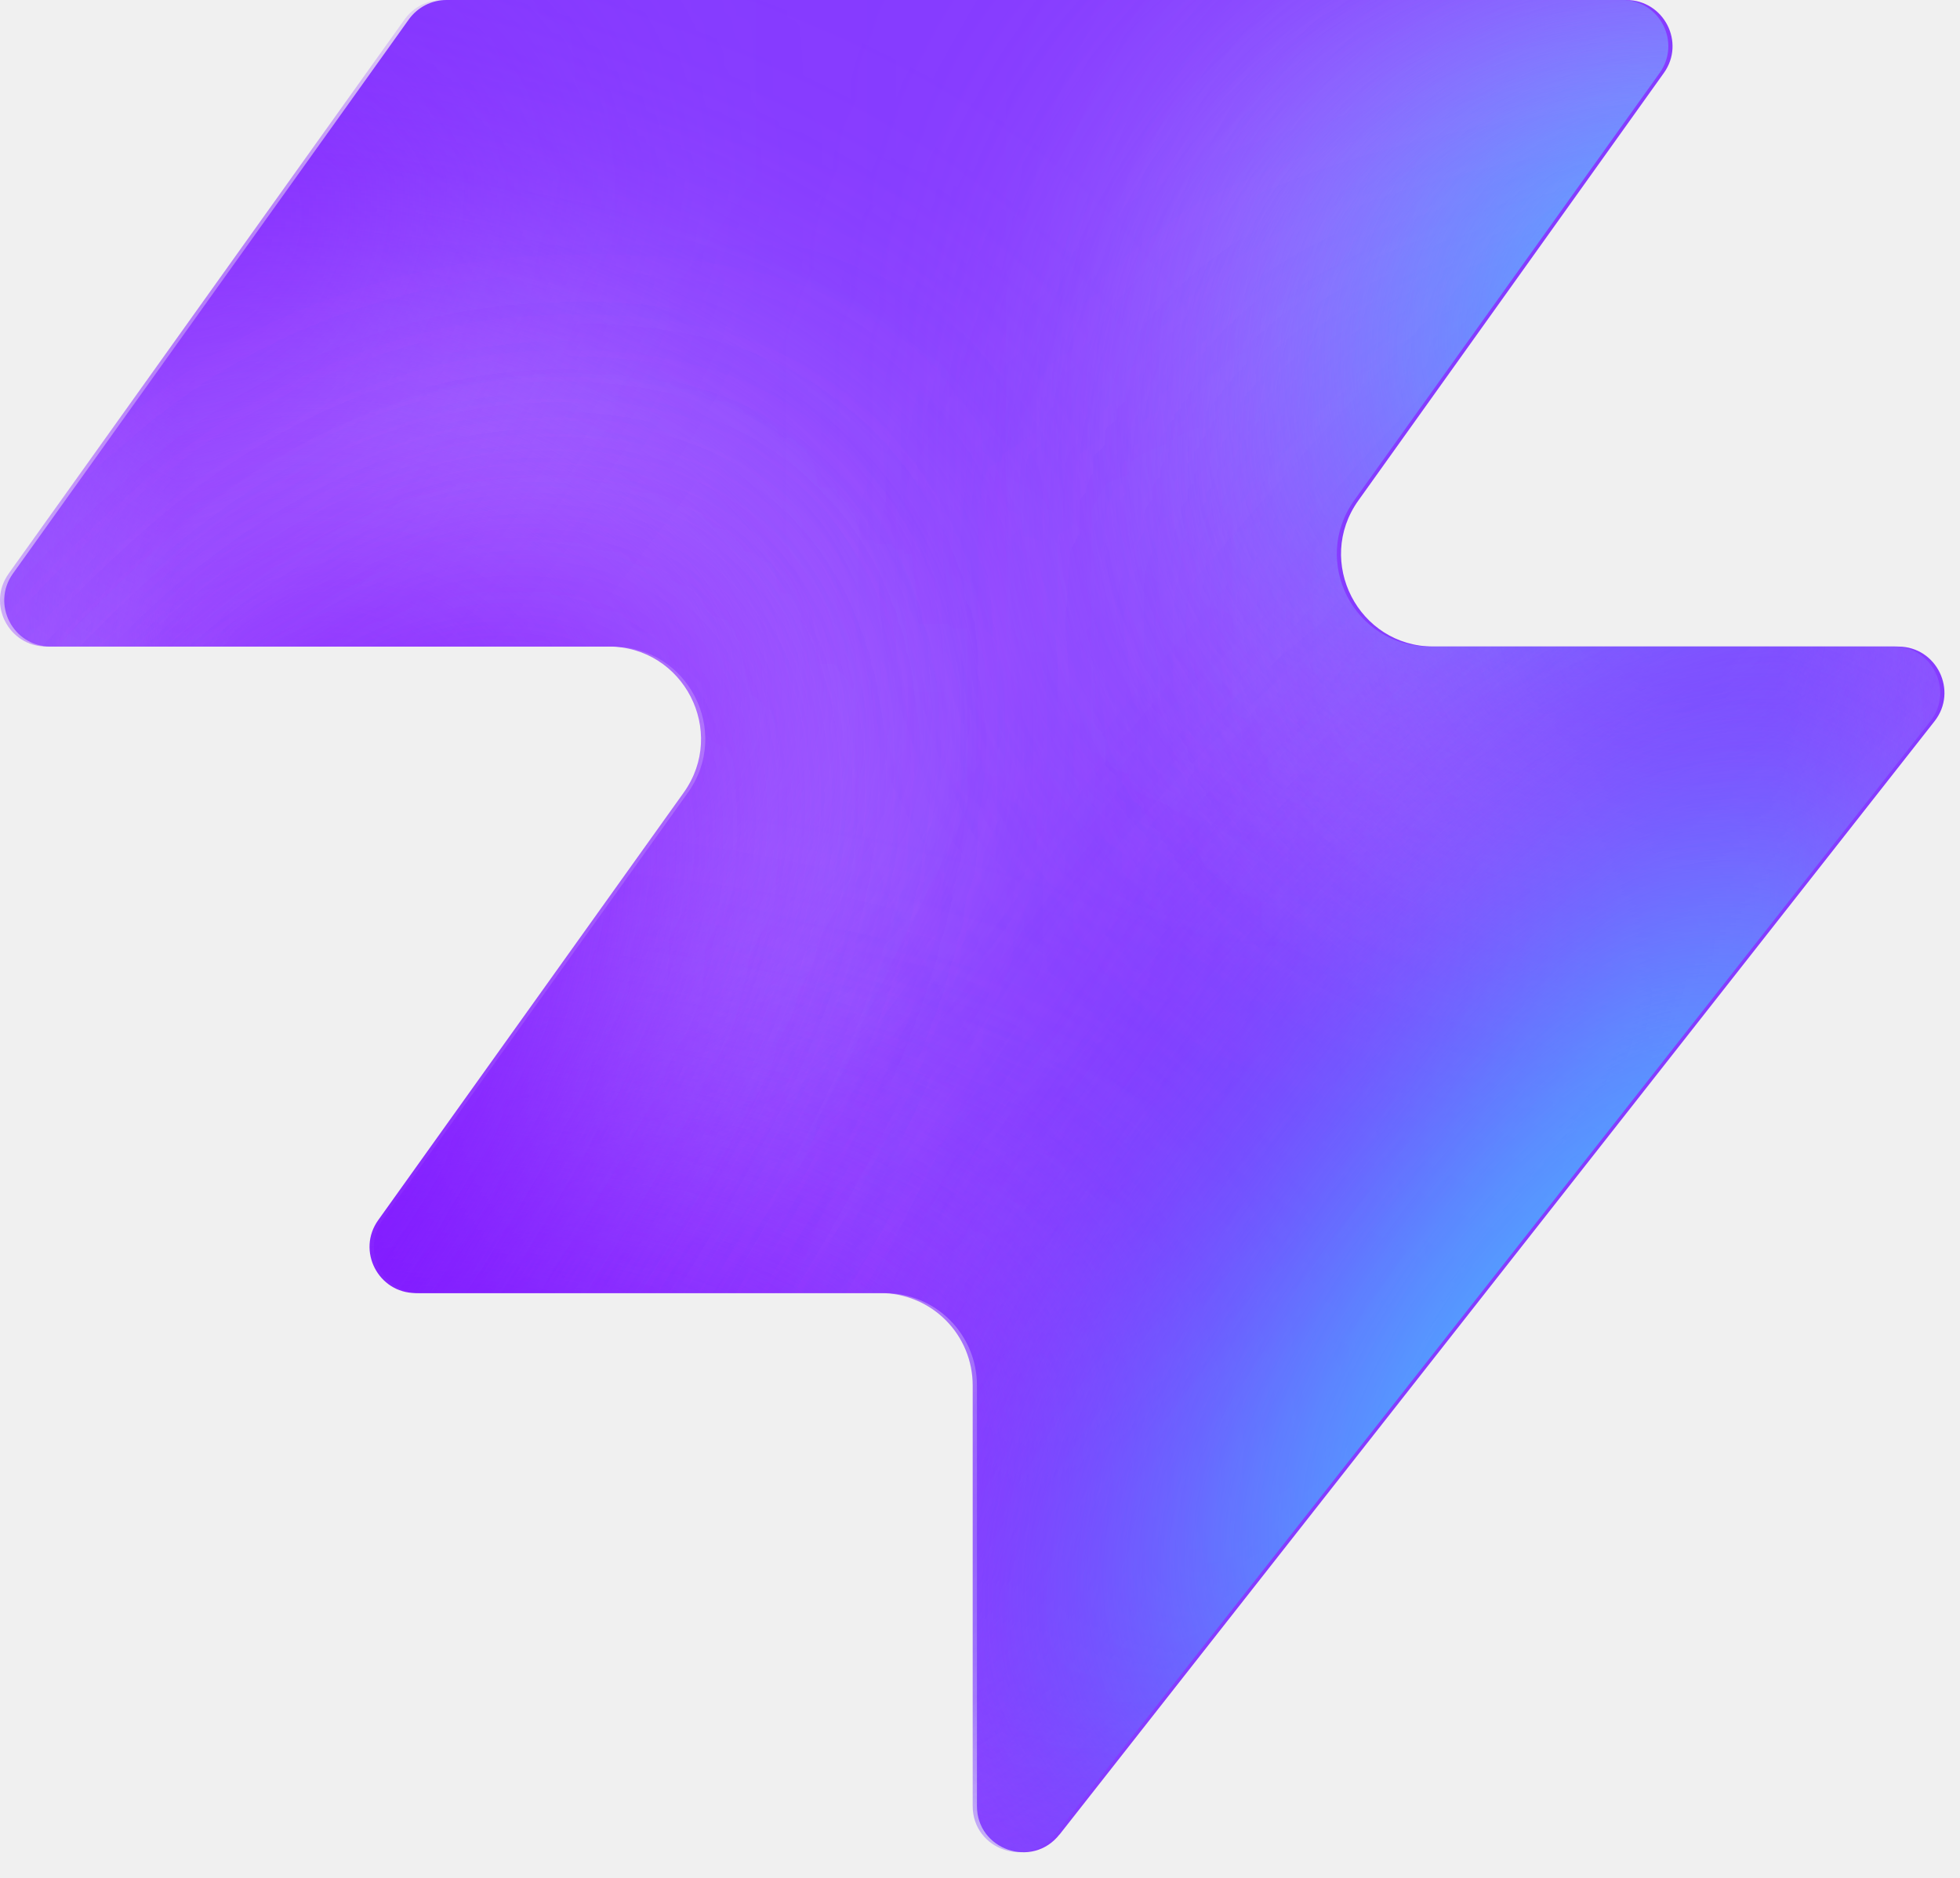
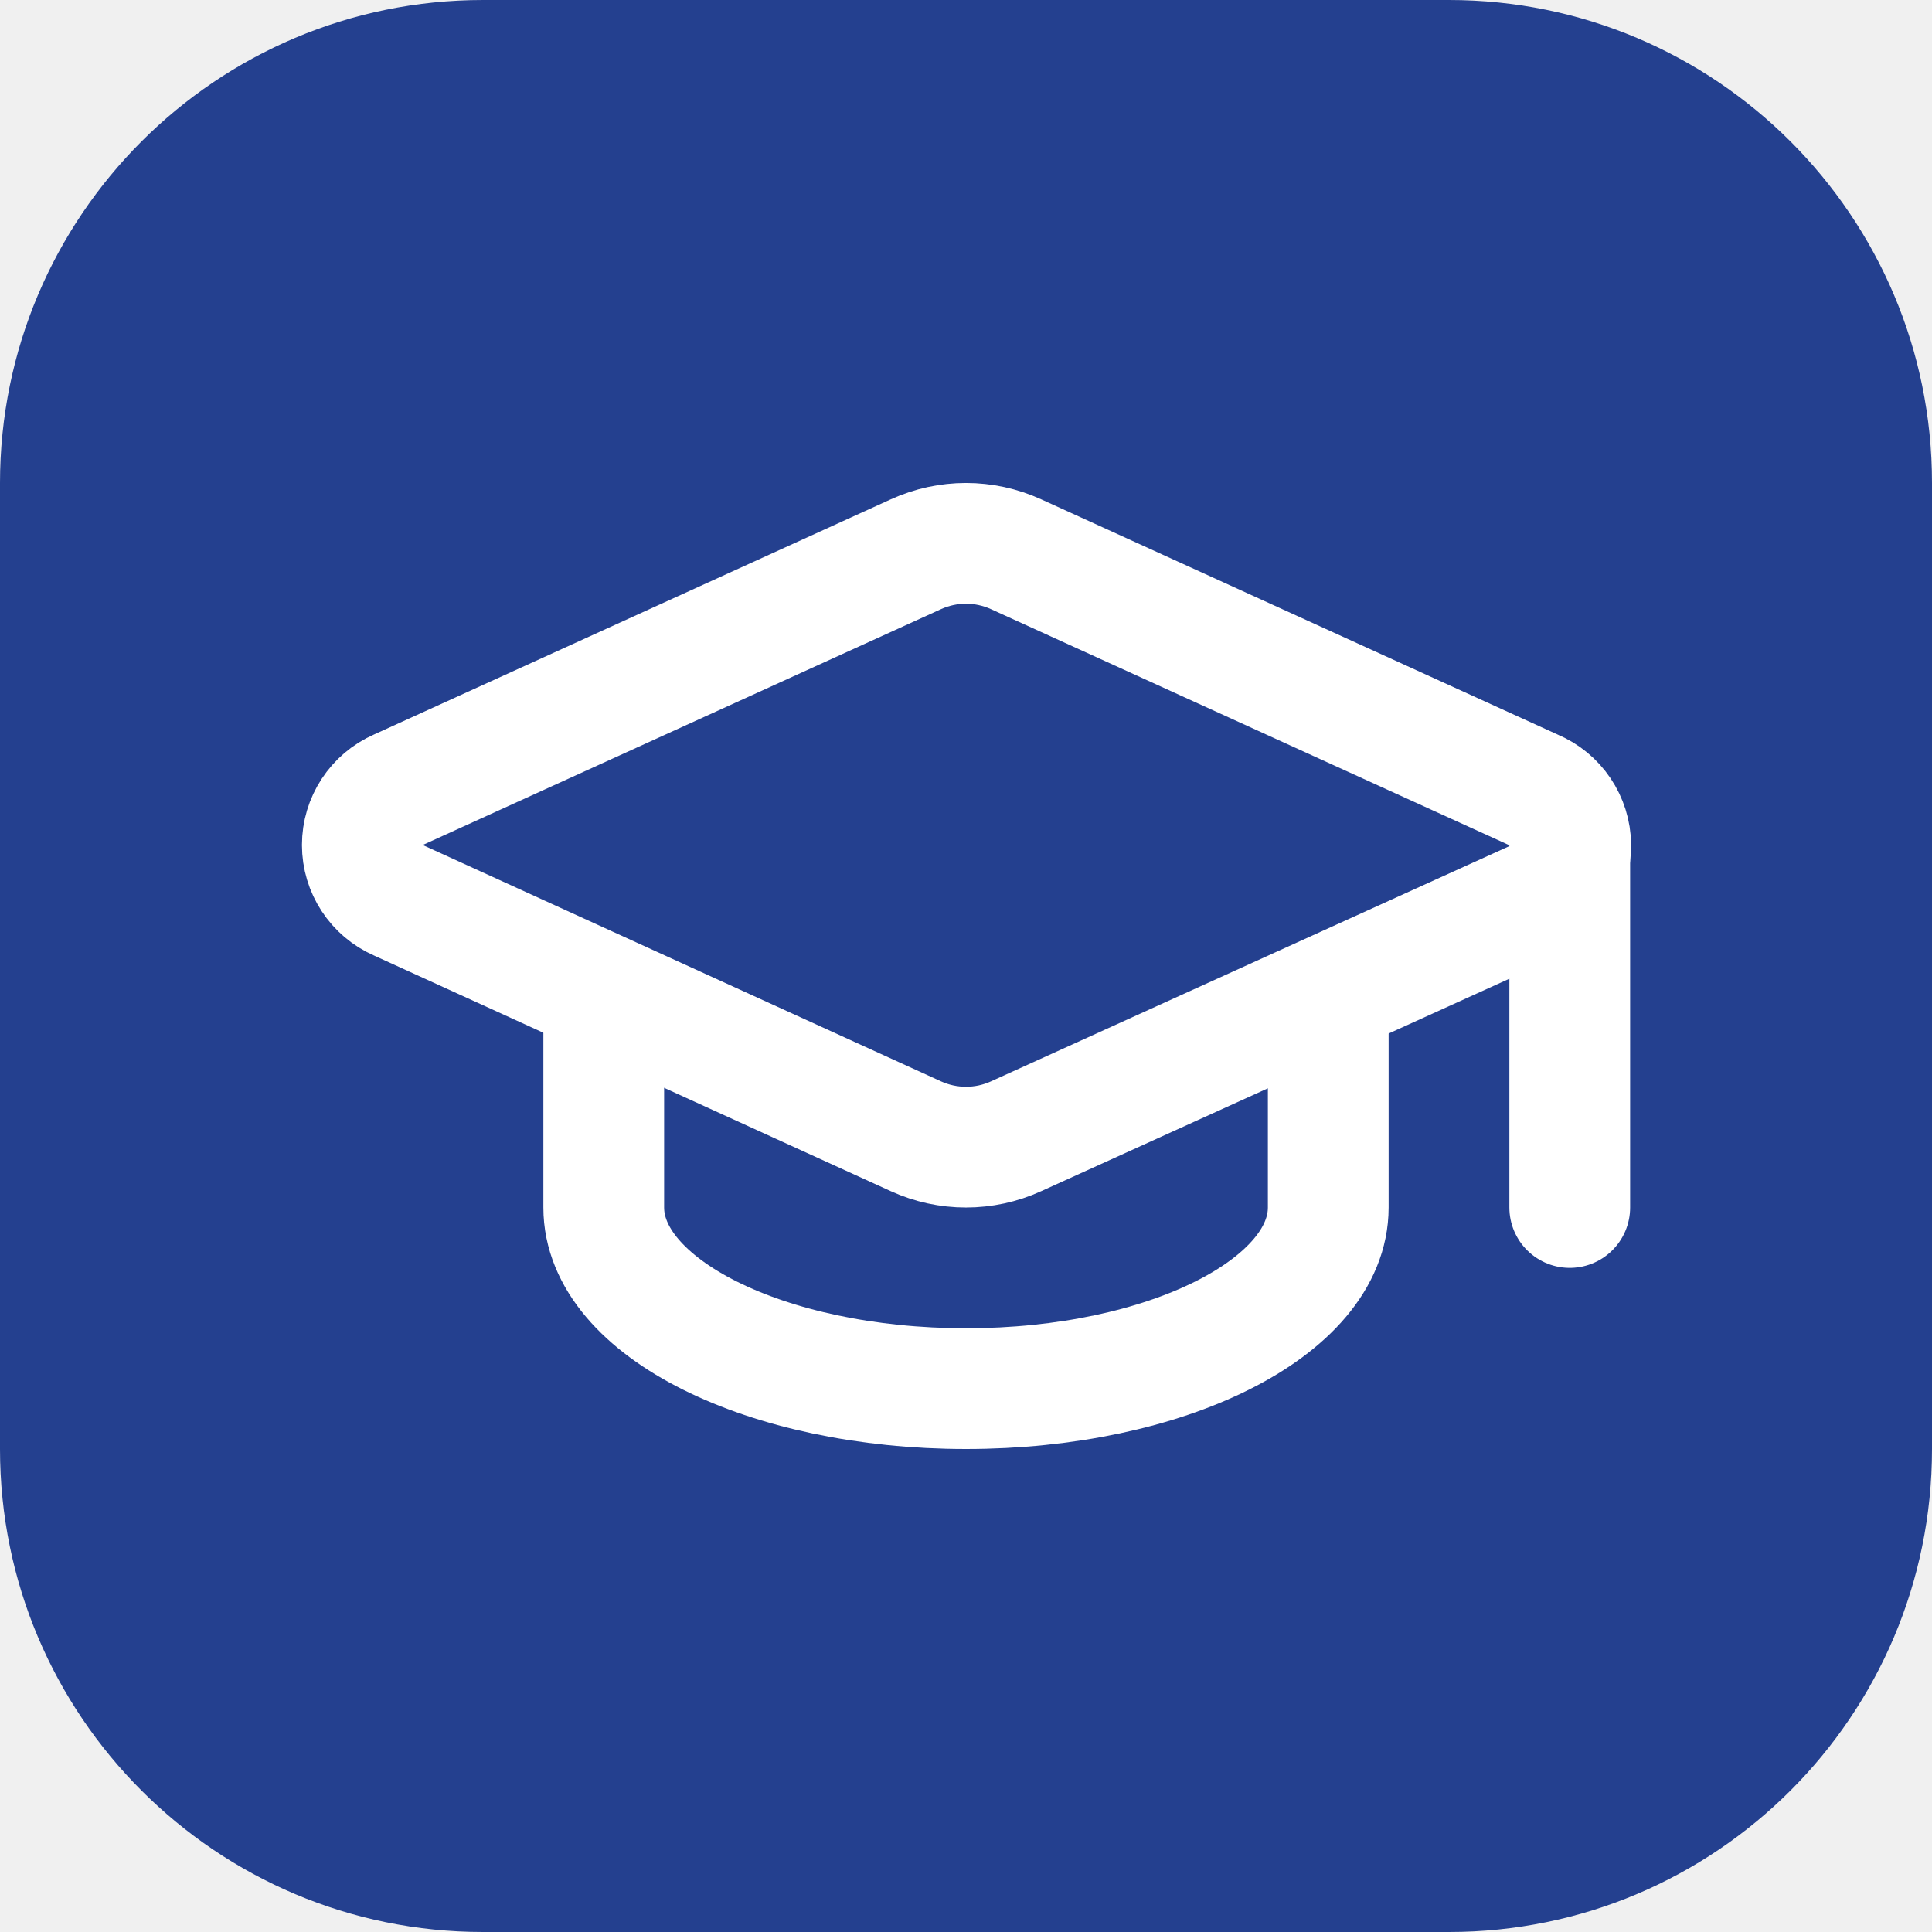
- <svg xmlns="http://www.w3.org/2000/svg" width="48" height="46" fill="none" viewBox="0 0 48 46">
-   <path fill="#863bff" d="M25.946 44.938c-.664.845-2.021.375-2.021-.698V33.937a2.26 2.26 0 0 0-2.262-2.262H10.287c-.92 0-1.456-1.04-.92-1.788l7.48-10.471c1.07-1.497 0-3.578-1.842-3.578H1.237c-.92 0-1.456-1.04-.92-1.788L10.013.474c.214-.297.556-.474.92-.474h28.894c.92 0 1.456 1.04.92 1.788l-7.48 10.471c-1.07 1.498 0 3.579 1.842 3.579h11.377c.943 0 1.473 1.088.89 1.83L25.947 44.94z" style="fill:#863bff;fill:color(display-p3 .525 .23 1);fill-opacity:1" />
-   <mask id="a" width="48" height="46" x="0" y="0" maskUnits="userSpaceOnUse" style="mask-type:alpha">
-     <path fill="#000" d="M25.842 44.938c-.664.844-2.021.375-2.021-.698V33.937a2.26 2.26 0 0 0-2.262-2.262H10.183c-.92 0-1.456-1.04-.92-1.788l7.48-10.471c1.07-1.498 0-3.579-1.842-3.579H1.133c-.92 0-1.456-1.04-.92-1.787L9.91.473c.214-.297.556-.474.92-.474h28.894c.92 0 1.456 1.04.92 1.788l-7.48 10.471c-1.07 1.498 0 3.578 1.842 3.578h11.377c.943 0 1.473 1.088.89 1.832L25.843 44.94z" style="fill:#000;fill-opacity:1" />
-   </mask>
-   <g mask="url(#a)">
-     <g filter="url(#b)">
-       <ellipse cx="5.508" cy="14.704" fill="#ede6ff" rx="5.508" ry="14.704" style="fill:#ede6ff;fill:color(display-p3 .927 .903 1);fill-opacity:1" transform="matrix(.00324 1 1 -.00324 -4.47 31.516)" />
-     </g>
-     <g filter="url(#c)">
-       <ellipse cx="10.399" cy="29.851" fill="#ede6ff" rx="10.399" ry="29.851" style="fill:#ede6ff;fill:color(display-p3 .927 .903 1);fill-opacity:1" transform="matrix(.00324 1 1 -.00324 -39.328 7.883)" />
-     </g>
-     <g filter="url(#d)">
-       <ellipse cx="5.508" cy="30.487" fill="#7e14ff" rx="5.508" ry="30.487" style="fill:#7e14ff;fill:color(display-p3 .492 .077 1);fill-opacity:1" transform="rotate(89.814 -25.913 -14.639)scale(1 -1)" />
-     </g>
-     <g filter="url(#e)">
-       <ellipse cx="5.508" cy="30.599" fill="#7e14ff" rx="5.508" ry="30.599" style="fill:#7e14ff;fill:color(display-p3 .492 .077 1);fill-opacity:1" transform="rotate(89.814 -32.644 -3.334)scale(1 -1)" />
-     </g>
-     <g filter="url(#f)">
-       <ellipse cx="5.508" cy="30.599" fill="#7e14ff" rx="5.508" ry="30.599" style="fill:#7e14ff;fill:color(display-p3 .492 .077 1);fill-opacity:1" transform="matrix(.00324 1 1 -.00324 -34.34 30.47)" />
-     </g>
-     <g filter="url(#g)">
-       <ellipse cx="14.072" cy="22.078" fill="#ede6ff" rx="14.072" ry="22.078" style="fill:#ede6ff;fill:color(display-p3 .927 .903 1);fill-opacity:1" transform="rotate(93.35 24.506 48.493)scale(-1 1)" />
-     </g>
-     <g filter="url(#h)">
-       <ellipse cx="3.47" cy="21.501" fill="#7e14ff" rx="3.47" ry="21.501" style="fill:#7e14ff;fill:color(display-p3 .492 .077 1);fill-opacity:1" transform="rotate(89.009 28.708 47.59)scale(-1 1)" />
-     </g>
-     <g filter="url(#i)">
-       <ellipse cx="3.47" cy="21.501" fill="#7e14ff" rx="3.47" ry="21.501" style="fill:#7e14ff;fill:color(display-p3 .492 .077 1);fill-opacity:1" transform="rotate(89.009 28.708 47.59)scale(-1 1)" />
-     </g>
-     <g filter="url(#j)">
-       <ellipse cx=".387" cy="8.972" fill="#7e14ff" rx="4.407" ry="29.108" style="fill:#7e14ff;fill:color(display-p3 .492 .077 1);fill-opacity:1" transform="rotate(39.51 .387 8.972)" />
-     </g>
-     <g filter="url(#k)">
-       <ellipse cx="47.523" cy="-6.092" fill="#7e14ff" rx="4.407" ry="29.108" style="fill:#7e14ff;fill:color(display-p3 .492 .077 1);fill-opacity:1" transform="rotate(37.892 47.523 -6.092)" />
-     </g>
-     <g filter="url(#l)">
-       <ellipse cx="41.412" cy="6.333" fill="#47bfff" rx="5.971" ry="9.665" style="fill:#47bfff;fill:color(display-p3 .28 .748 1);fill-opacity:1" transform="rotate(37.892 41.412 6.333)" />
-     </g>
-     <g filter="url(#m)">
-       <ellipse cx="-1.879" cy="38.332" fill="#7e14ff" rx="4.407" ry="29.108" style="fill:#7e14ff;fill:color(display-p3 .492 .077 1);fill-opacity:1" transform="rotate(37.892 -1.88 38.332)" />
-     </g>
-     <g filter="url(#n)">
-       <ellipse cx="-1.879" cy="38.332" fill="#7e14ff" rx="4.407" ry="29.108" style="fill:#7e14ff;fill:color(display-p3 .492 .077 1);fill-opacity:1" transform="rotate(37.892 -1.88 38.332)" />
-     </g>
-     <g filter="url(#o)">
-       <ellipse cx="35.651" cy="29.907" fill="#7e14ff" rx="4.407" ry="29.108" style="fill:#7e14ff;fill:color(display-p3 .492 .077 1);fill-opacity:1" transform="rotate(37.892 35.651 29.907)" />
-     </g>
-     <g filter="url(#p)">
-       <ellipse cx="38.418" cy="32.4" fill="#47bfff" rx="5.971" ry="15.297" style="fill:#47bfff;fill:color(display-p3 .28 .748 1);fill-opacity:1" transform="rotate(37.892 38.418 32.4)" />
-     </g>
+ <svg xmlns="http://www.w3.org/2000/svg" width="32" height="32" viewBox="0 0 32 32">
+   <rect width="32" height="32" rx="8" fill="#24408f" />
+   <g transform="translate(4 4)" fill="none" stroke="#ffffff" stroke-width="2" stroke-linecap="round" stroke-linejoin="round">
+     <path d="M21.42 10.922a1 1 0 0 0-.019-1.838L12.83 5.18a2 2 0 0 0-1.66 0L2.6 9.08a1 1 0 0 0 0 1.832l8.57 3.908a2 2 0 0 0 1.66 0z" />
+     <path d="M22 10v6" />
+     <path d="M6 12.5V16a6 3 0 0 0 12 0v-3.5" />
  </g>
-   <defs>
-     <filter id="b" width="60.045" height="41.654" x="-19.77" y="16.149" color-interpolation-filters="sRGB" filterUnits="userSpaceOnUse">
-       <feFlood flood-opacity="0" result="BackgroundImageFix" />
-       <feBlend in="SourceGraphic" in2="BackgroundImageFix" result="shape" />
-       <feGaussianBlur result="effect1_foregroundBlur_2002_17158" stdDeviation="7.659" />
-     </filter>
-     <filter id="c" width="90.34" height="51.437" x="-54.613" y="-7.533" color-interpolation-filters="sRGB" filterUnits="userSpaceOnUse">
-       <feFlood flood-opacity="0" result="BackgroundImageFix" />
-       <feBlend in="SourceGraphic" in2="BackgroundImageFix" result="shape" />
-       <feGaussianBlur result="effect1_foregroundBlur_2002_17158" stdDeviation="7.659" />
-     </filter>
-     <filter id="d" width="79.355" height="29.4" x="-49.64" y="2.03" color-interpolation-filters="sRGB" filterUnits="userSpaceOnUse">
-       <feFlood flood-opacity="0" result="BackgroundImageFix" />
-       <feBlend in="SourceGraphic" in2="BackgroundImageFix" result="shape" />
-       <feGaussianBlur result="effect1_foregroundBlur_2002_17158" stdDeviation="4.596" />
-     </filter>
-     <filter id="e" width="79.579" height="29.4" x="-45.045" y="20.029" color-interpolation-filters="sRGB" filterUnits="userSpaceOnUse">
-       <feFlood flood-opacity="0" result="BackgroundImageFix" />
-       <feBlend in="SourceGraphic" in2="BackgroundImageFix" result="shape" />
-       <feGaussianBlur result="effect1_foregroundBlur_2002_17158" stdDeviation="4.596" />
-     </filter>
-     <filter id="f" width="79.579" height="29.4" x="-43.513" y="21.178" color-interpolation-filters="sRGB" filterUnits="userSpaceOnUse">
-       <feFlood flood-opacity="0" result="BackgroundImageFix" />
-       <feBlend in="SourceGraphic" in2="BackgroundImageFix" result="shape" />
-       <feGaussianBlur result="effect1_foregroundBlur_2002_17158" stdDeviation="4.596" />
-     </filter>
-     <filter id="g" width="74.749" height="58.852" x="15.756" y="-17.901" color-interpolation-filters="sRGB" filterUnits="userSpaceOnUse">
-       <feFlood flood-opacity="0" result="BackgroundImageFix" />
-       <feBlend in="SourceGraphic" in2="BackgroundImageFix" result="shape" />
-       <feGaussianBlur result="effect1_foregroundBlur_2002_17158" stdDeviation="7.659" />
-     </filter>
-     <filter id="h" width="61.377" height="25.362" x="23.548" y="2.284" color-interpolation-filters="sRGB" filterUnits="userSpaceOnUse">
-       <feFlood flood-opacity="0" result="BackgroundImageFix" />
-       <feBlend in="SourceGraphic" in2="BackgroundImageFix" result="shape" />
-       <feGaussianBlur result="effect1_foregroundBlur_2002_17158" stdDeviation="4.596" />
-     </filter>
-     <filter id="i" width="61.377" height="25.362" x="23.548" y="2.284" color-interpolation-filters="sRGB" filterUnits="userSpaceOnUse">
-       <feFlood flood-opacity="0" result="BackgroundImageFix" />
-       <feBlend in="SourceGraphic" in2="BackgroundImageFix" result="shape" />
-       <feGaussianBlur result="effect1_foregroundBlur_2002_17158" stdDeviation="4.596" />
-     </filter>
-     <filter id="j" width="56.045" height="63.649" x="-27.636" y="-22.853" color-interpolation-filters="sRGB" filterUnits="userSpaceOnUse">
-       <feFlood flood-opacity="0" result="BackgroundImageFix" />
-       <feBlend in="SourceGraphic" in2="BackgroundImageFix" result="shape" />
-       <feGaussianBlur result="effect1_foregroundBlur_2002_17158" stdDeviation="4.596" />
-     </filter>
-     <filter id="k" width="54.814" height="64.646" x="20.116" y="-38.415" color-interpolation-filters="sRGB" filterUnits="userSpaceOnUse">
-       <feFlood flood-opacity="0" result="BackgroundImageFix" />
-       <feBlend in="SourceGraphic" in2="BackgroundImageFix" result="shape" />
-       <feGaussianBlur result="effect1_foregroundBlur_2002_17158" stdDeviation="4.596" />
-     </filter>
-     <filter id="l" width="33.541" height="35.313" x="24.641" y="-11.323" color-interpolation-filters="sRGB" filterUnits="userSpaceOnUse">
-       <feFlood flood-opacity="0" result="BackgroundImageFix" />
-       <feBlend in="SourceGraphic" in2="BackgroundImageFix" result="shape" />
-       <feGaussianBlur result="effect1_foregroundBlur_2002_17158" stdDeviation="4.596" />
-     </filter>
-     <filter id="m" width="54.814" height="64.646" x="-29.286" y="6.009" color-interpolation-filters="sRGB" filterUnits="userSpaceOnUse">
-       <feFlood flood-opacity="0" result="BackgroundImageFix" />
-       <feBlend in="SourceGraphic" in2="BackgroundImageFix" result="shape" />
-       <feGaussianBlur result="effect1_foregroundBlur_2002_17158" stdDeviation="4.596" />
-     </filter>
-     <filter id="n" width="54.814" height="64.646" x="-29.286" y="6.009" color-interpolation-filters="sRGB" filterUnits="userSpaceOnUse">
-       <feFlood flood-opacity="0" result="BackgroundImageFix" />
-       <feBlend in="SourceGraphic" in2="BackgroundImageFix" result="shape" />
-       <feGaussianBlur result="effect1_foregroundBlur_2002_17158" stdDeviation="4.596" />
-     </filter>
-     <filter id="o" width="54.814" height="64.646" x="8.244" y="-2.416" color-interpolation-filters="sRGB" filterUnits="userSpaceOnUse">
-       <feFlood flood-opacity="0" result="BackgroundImageFix" />
-       <feBlend in="SourceGraphic" in2="BackgroundImageFix" result="shape" />
-       <feGaussianBlur result="effect1_foregroundBlur_2002_17158" stdDeviation="4.596" />
-     </filter>
-     <filter id="p" width="39.409" height="43.623" x="18.713" y="10.588" color-interpolation-filters="sRGB" filterUnits="userSpaceOnUse">
-       <feFlood flood-opacity="0" result="BackgroundImageFix" />
-       <feBlend in="SourceGraphic" in2="BackgroundImageFix" result="shape" />
-       <feGaussianBlur result="effect1_foregroundBlur_2002_17158" stdDeviation="4.596" />
-     </filter>
-   </defs>
</svg>
